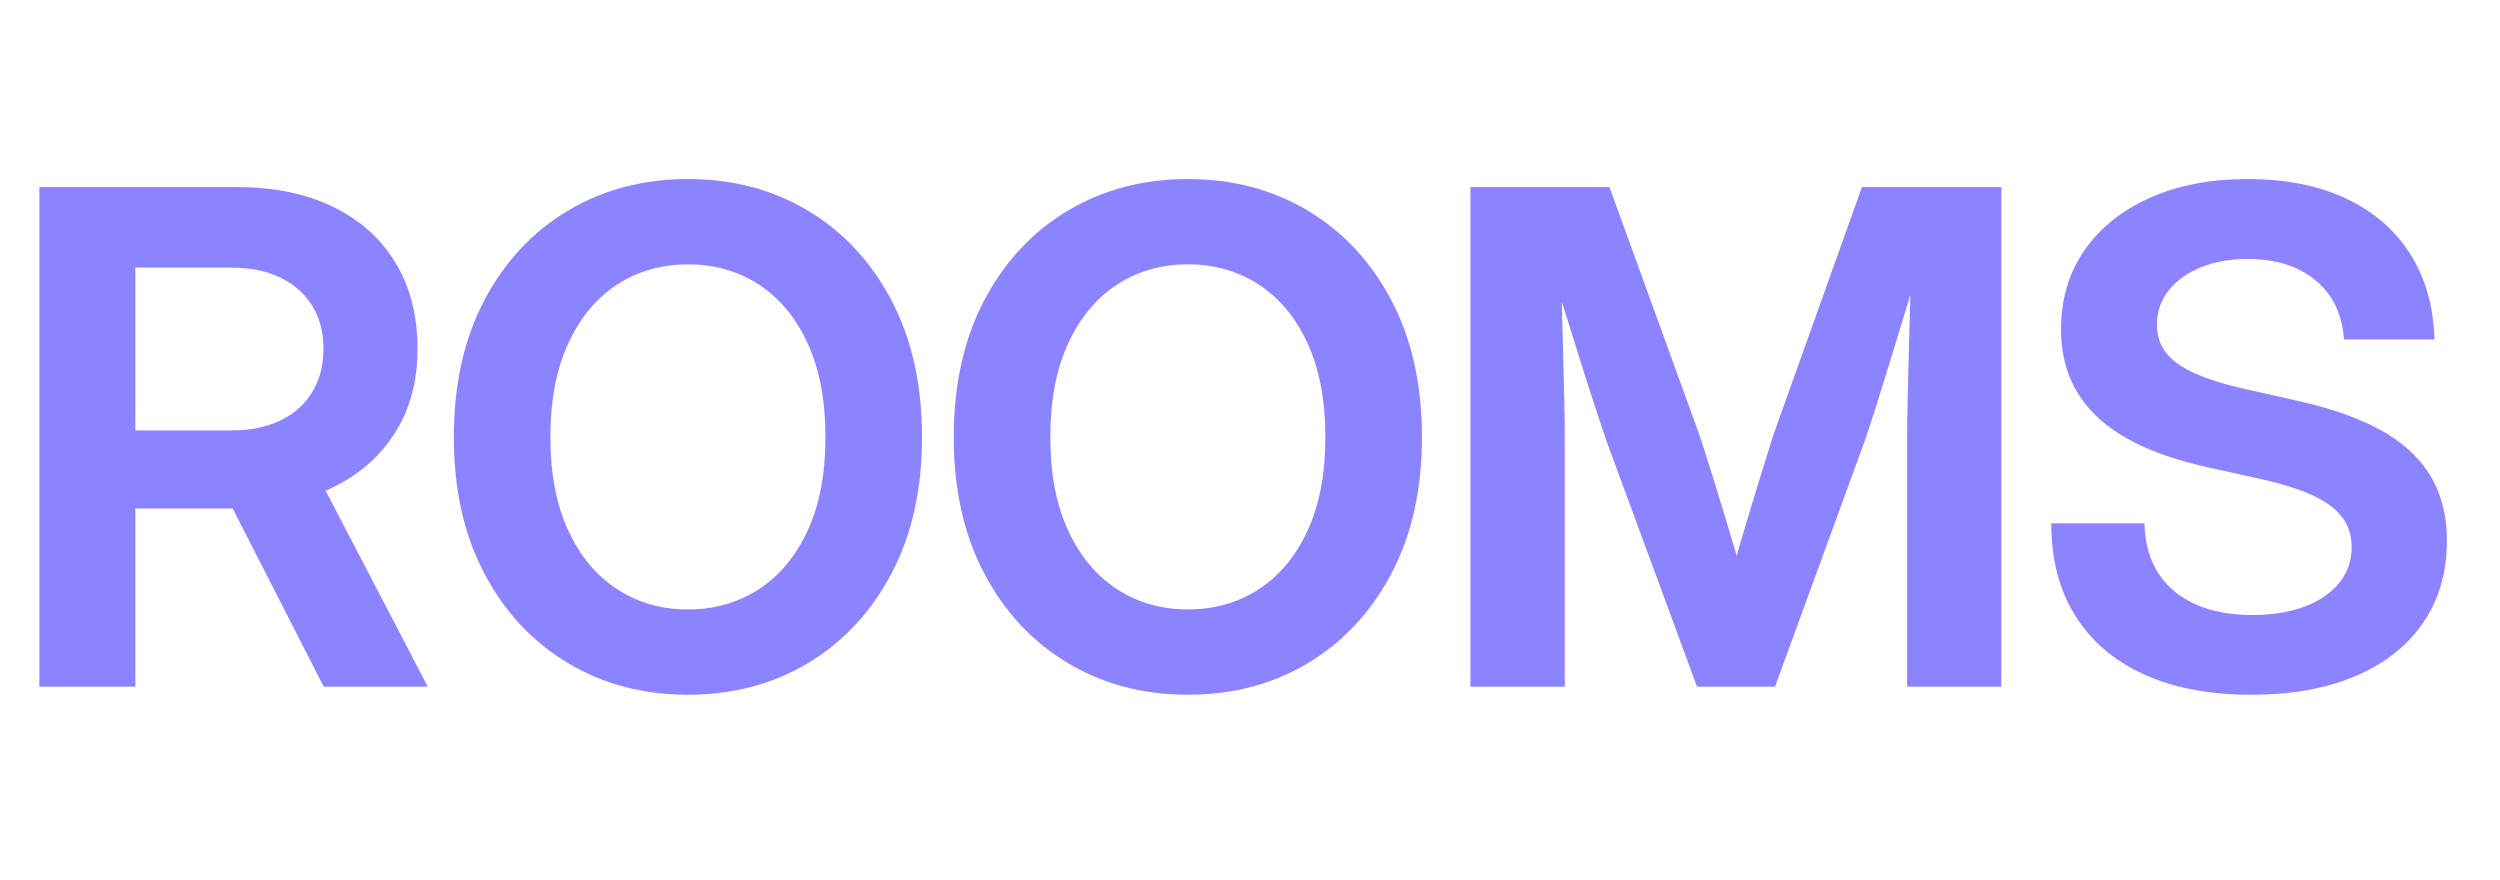
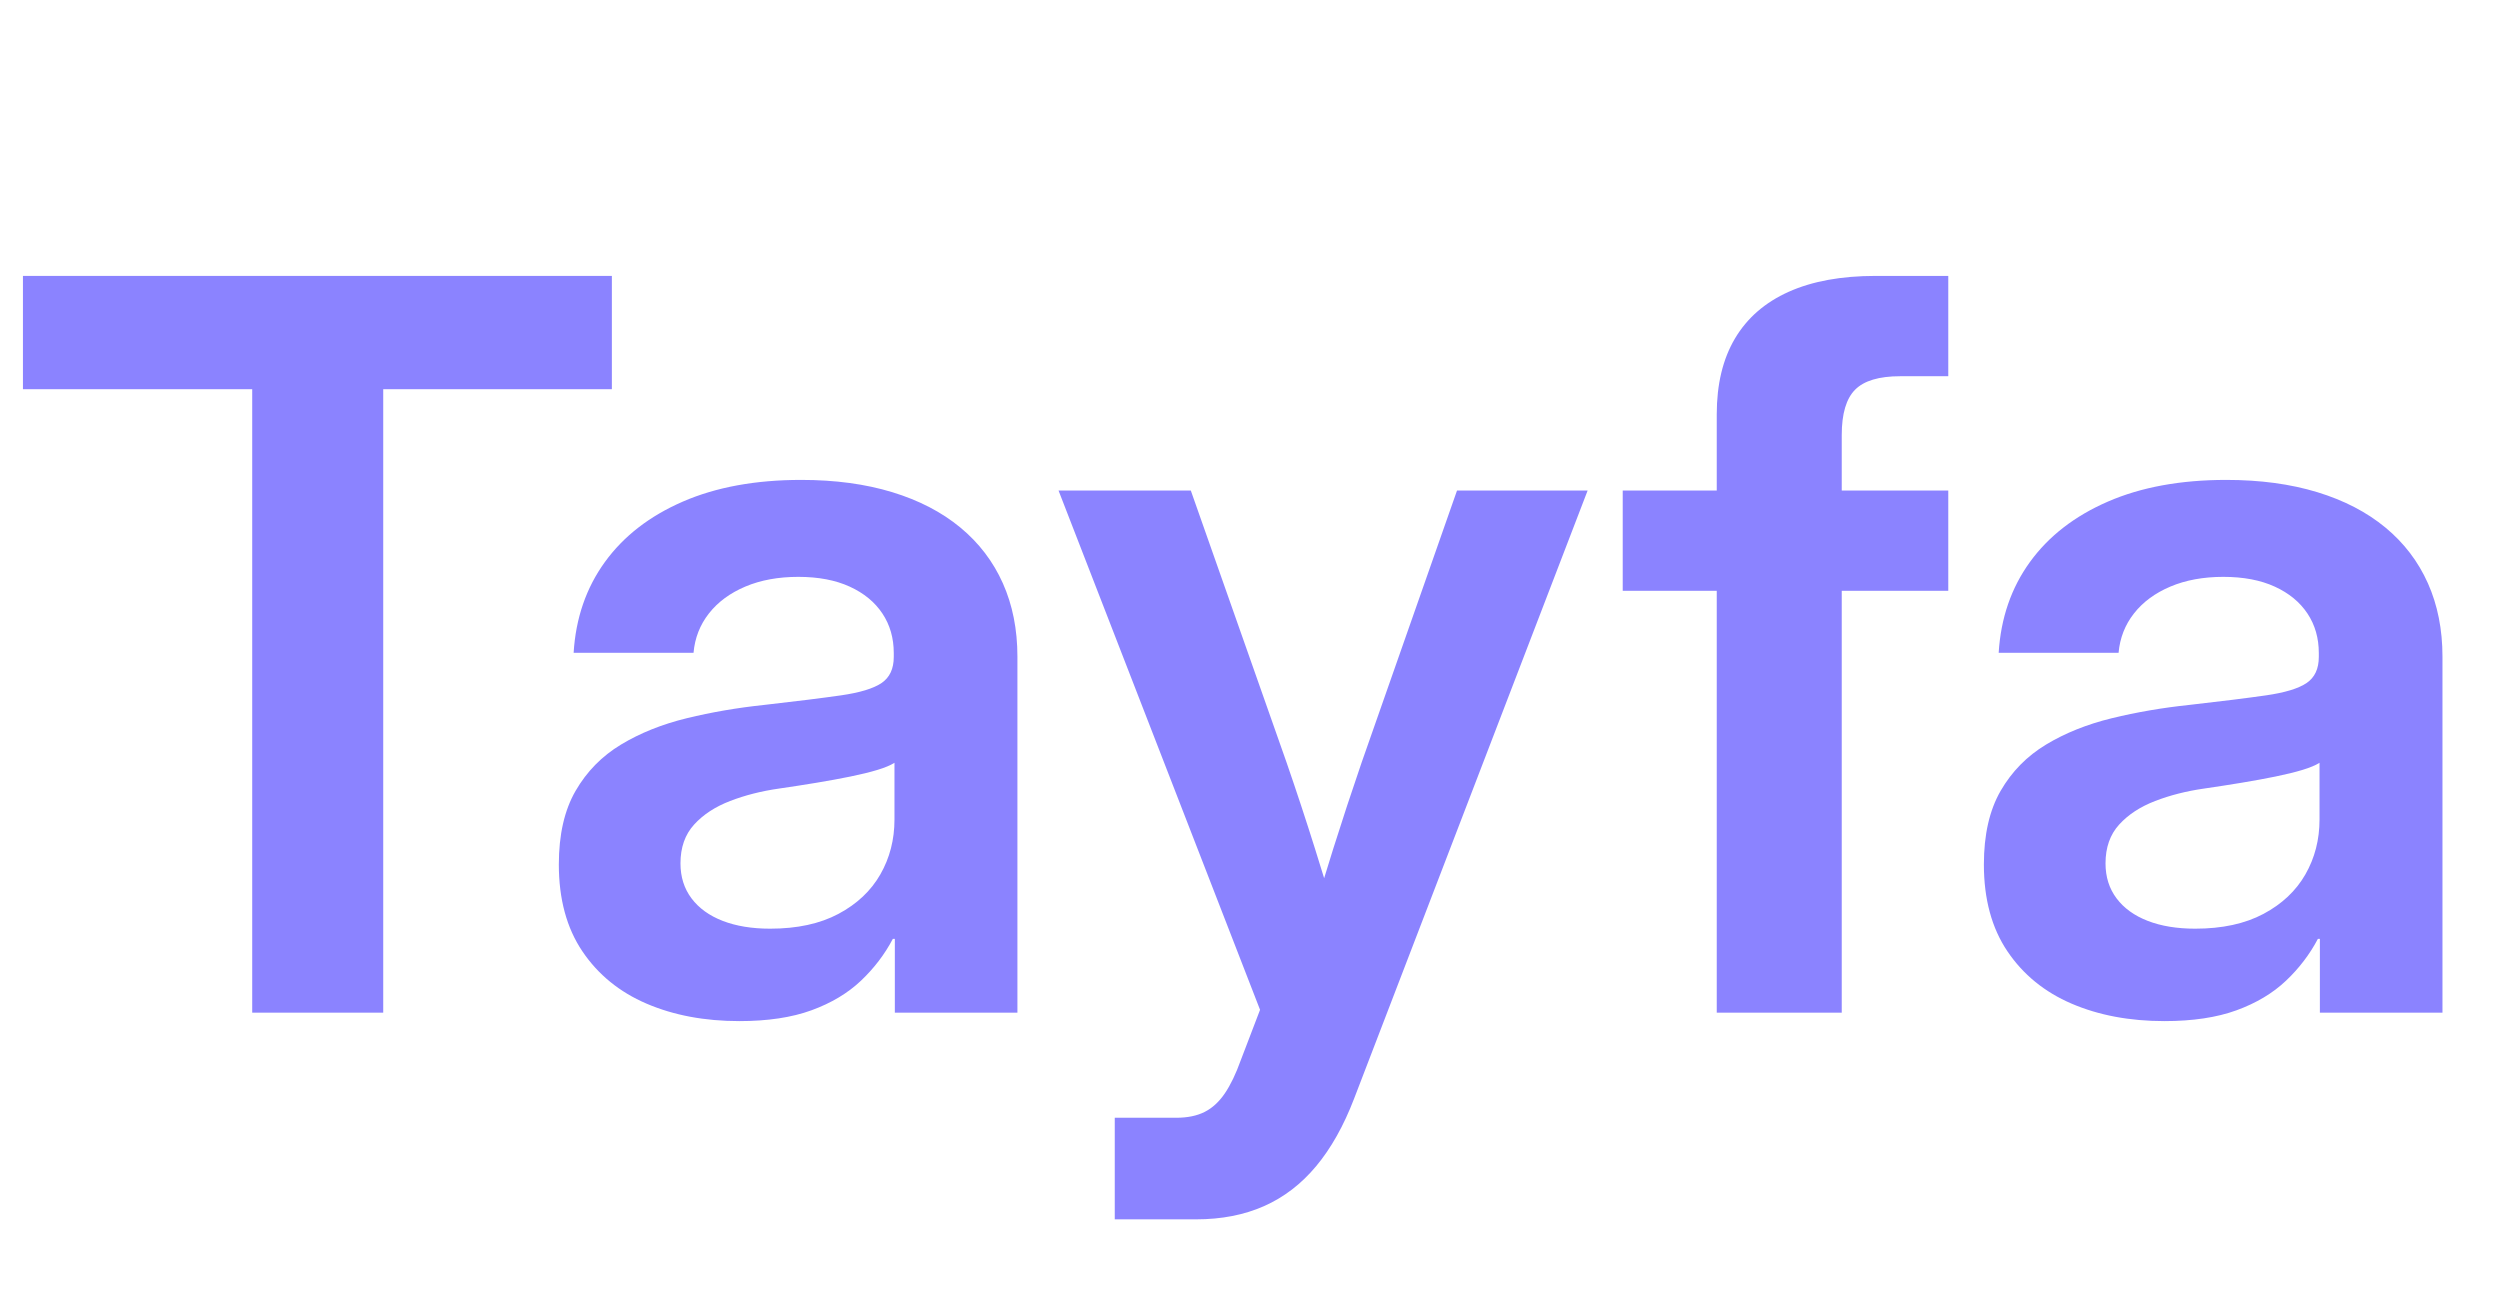
- <svg xmlns="http://www.w3.org/2000/svg" width="233" height="82" viewBox="0 0 233 82">
+ <svg xmlns="http://www.w3.org/2000/svg" width="158" height="82" viewBox="0 0 158 82">
  <g fill="#8B83FF">
-     <path d="M117.399 0V1490H706.4Q872.3 1490 993.226 1431.175Q1114.151 1372.35 1179.701 1264.1Q1245.251 1155.849 1245.251 1007.399Q1245.251 861.199 1176.151 754.249Q1107.051 647.299 982.176 589.374Q857.3 531.449 688.8 531.449H287.601V764.351H690.25Q775.249 764.351 836.699 794.225Q898.149 824.1 931.398 878.85Q964.648 933.6 964.648 1007.399Q964.648 1082.199 931.123 1136.173Q897.599 1190.148 836.149 1220.023Q774.699 1249.898 689.15 1249.898H403.602V0ZM965.499 0 621.699 672.7H925.152L1275.851 0Z" transform="translate(0.000 64) scale(0.03125 -0.03125)" />
-     <path d="M765.65 -24Q565.95 -24 407.775 70.5Q249.6 165 158.549 337.6Q67.499 510.2 67.499 744Q67.499 979.8 158.549 1152.625Q249.6 1325.45 407.775 1419.725Q565.95 1514 765.65 1514Q965.9 1514 1123.575 1419.725Q1281.25 1325.45 1372.525 1152.625Q1463.801 979.8 1463.801 744Q1463.801 509.75 1372.525 337.15Q1281.25 164.55 1123.575 70.275Q965.9 -24 765.65 -24ZM765.65 230.402Q884 230.402 976.749 290.452Q1069.498 350.502 1122.648 465.376Q1175.798 580.251 1175.798 744Q1175.798 908.749 1122.648 1024.124Q1069.498 1139.498 976.749 1199.548Q884 1259.598 765.65 1259.598Q647.75 1259.598 555.001 1199.548Q462.252 1139.498 408.877 1024.124Q355.502 908.749 355.502 744Q355.502 580.251 408.877 465.376Q462.252 350.502 555.001 290.452Q647.75 230.402 765.65 230.402Z" transform="translate(40.188 64) scale(0.03125 -0.03125)" />
-     <path d="M765.65 -24Q565.95 -24 407.775 70.5Q249.6 165 158.549 337.6Q67.499 510.2 67.499 744Q67.499 979.8 158.549 1152.625Q249.6 1325.45 407.775 1419.725Q565.95 1514 765.65 1514Q965.9 1514 1123.575 1419.725Q1281.25 1325.45 1372.525 1152.625Q1463.801 979.8 1463.801 744Q1463.801 509.75 1372.525 337.15Q1281.25 164.55 1123.575 70.275Q965.9 -24 765.65 -24ZM765.65 230.402Q884 230.402 976.749 290.452Q1069.498 350.502 1122.648 465.376Q1175.798 580.251 1175.798 744Q1175.798 908.749 1122.648 1024.124Q1069.498 1139.498 976.749 1199.548Q884 1259.598 765.65 1259.598Q647.75 1259.598 555.001 1199.548Q462.252 1139.498 408.877 1024.124Q355.502 908.749 355.502 744Q355.502 580.251 408.877 465.376Q462.252 350.502 555.001 290.452Q647.75 230.402 765.65 230.402Z" transform="translate(86.781 64) scale(0.03125 -0.03125)" />
-     <path d="M117.399 0V1490H532.054L800.251 751.206Q815.051 706.606 835.301 641.83Q855.551 577.055 877.026 506.254Q898.501 435.454 917.076 371.503Q935.651 307.553 947.001 264.602H876.3Q887.65 307.553 905.951 371.503Q924.251 435.454 945.501 506.254Q966.751 577.055 986.776 641.83Q1006.801 706.606 1021.051 751.206L1285.048 1490H1700.703V0H1419.75V734.396Q1419.75 783.747 1421.15 850.447Q1422.55 917.147 1424.725 992.248Q1426.9 1067.348 1428.85 1144.124Q1430.8 1220.899 1431.35 1290.399H1466.25Q1443.05 1213.199 1418.6 1133.024Q1394.15 1052.848 1371.3 977.973Q1348.45 903.098 1328.65 840.522Q1308.85 777.947 1293.95 734.396L1025.802 0H793.2L522.602 734.396Q507.702 777.947 487.177 840.522Q466.652 903.098 443.302 977.973Q419.952 1052.848 394.727 1133.024Q369.502 1213.199 344.752 1290.399H387.302Q388.402 1220.899 390.077 1144.124Q391.752 1067.348 393.927 992.248Q396.102 917.147 397.502 850.447Q398.902 783.747 398.902 734.396V0Z" transform="translate(133.375 64) scale(0.03125 -0.03125)" />
-     <path d="M668.801 -24Q481.5 -24 347.85 36.825Q214.2 97.65 142.95 212.225Q71.7 326.8 71.7 487.2H349.752Q351.102 401.901 389.752 340.476Q428.402 279.052 500.127 246.427Q571.851 213.802 671.051 213.802Q760.7 213.802 827.025 238.827Q893.35 263.852 930.474 309.576Q967.599 355.301 967.599 416.85Q967.599 467.15 939.949 504.6Q912.299 542.05 852.524 570.024Q792.749 597.999 695.55 619.499L537.1 654.649Q314.5 703.899 207.65 805.549Q100.8 907.199 100.8 1065.499Q100.8 1200.35 170.375 1301.025Q239.95 1401.7 365.4 1457.85Q490.851 1514 657.551 1514Q826.501 1514 949.777 1456.375Q1073.052 1398.75 1141.552 1291.6Q1210.052 1184.45 1214.502 1035.6H944.7Q937.15 1147.699 860.225 1211.673Q783.3 1275.648 657.851 1275.648Q578.952 1275.648 517.727 1250.623Q456.502 1225.598 421.653 1181.424Q386.803 1137.249 386.803 1079.45Q386.803 1031.35 413.653 996.45Q440.503 961.55 498.802 935.075Q557.102 908.601 651.152 887.451L798.101 854.451Q915.651 828.801 1001.277 791.251Q1086.902 753.701 1142.327 702.351Q1197.752 651.001 1224.652 584.576Q1251.552 518.151 1251.552 435.201Q1251.552 294.05 1180.902 190.875Q1110.252 87.7 979.527 31.85Q848.801 -24 668.801 -24Z" transform="translate(188.938 64) scale(0.03125 -0.03125)" />
+     <path d="M46.4 1260.883V1490H1237.438V1260.883H775.038V0H510.081V1260.883Z" transform="translate(0.000 64) scale(0.03125 -0.03125)" />
+     <path d="M434.321 -17.08Q328.961 -17.08 246.681 18.2Q164.401 53.48 116.8 124.08Q69.2 194.68 69.2 299.68Q69.2 389.96 103.081 448.58Q136.961 507.2 195.021 542.22Q253.081 577.24 328.041 595.5Q403.001 613.76 484.161 622.32Q582.281 633.44 639.741 641.7Q697.201 649.96 721.881 666.68Q746.561 683.4 746.561 719.44V727.28Q746.561 772.681 723.561 807.281Q700.56 841.881 657.42 861.622Q614.28 881.362 553.599 881.362Q492.839 881.362 446.418 861.722Q399.998 842.081 372.798 807.461Q345.597 772.841 341.597 727.76H99.12Q105.56 833.04 162.36 911.42Q219.16 989.8 320.1 1033.62Q421.039 1077.44 559.359 1077.44Q662.158 1077.44 743.498 1052.62Q824.838 1027.8 881.298 981.08Q937.758 934.36 967.198 868.38Q996.637 802.4 996.637 720.08V0H748.721V149.28H744.721Q719.961 102.28 680.081 64.5Q640.201 26.72 580.221 4.82Q520.241 -17.08 434.321 -17.08ZM496.479 169.839Q578.52 169.839 634.7 199.779Q690.881 229.719 719.441 279.64Q748.001 329.56 748.001 390.64V505.361Q736.201 497.801 713.301 490.881Q690.401 483.961 658.92 477.541Q627.44 471.121 590.68 465.021Q553.919 458.921 515.039 453.281Q461.239 445.641 415.738 428.121Q370.238 410.601 342.718 380.32Q315.198 350.04 315.198 301.92Q315.198 260.839 337.558 231.099Q359.918 201.359 400.638 185.599Q441.359 169.839 496.479 169.839Z" transform="translate(33.156 64) scale(0.03125 -0.03125)" />
+     <path d="M131.48 -418V-212.562H255.639Q290.079 -212.562 313.419 -200.682Q336.759 -188.802 354.16 -163.142Q371.56 -137.482 386.4 -96.002L425.321 5.76L17.76 1056H285.277L479.078 505.598Q509.158 418.438 536.698 330.739Q564.238 243.039 590.318 155.52H520.119Q545.479 243.039 573.159 330.919Q600.839 418.798 630.639 505.598L823.681 1056H1087.837L615.597 -173.681Q583.997 -256.2 538.837 -310.38Q493.677 -364.56 433.357 -391.28Q373.037 -418 295.958 -418Q255.558 -418 213.719 -418.0Q171.88 -418 131.48 -418Z" transform="translate(66.344 64) scale(0.03125 -0.03125)" />
+     <path d="M675.196 1056V853.122H16.8V1056ZM206.96 0V1210.161Q206.96 1301.281 243.84 1363.48Q280.72 1425.68 352.399 1457.84Q424.079 1490 528.158 1490Q575.038 1490 617.377 1490.0Q659.717 1490 675.196 1490V1287.122Q663.677 1287.122 631.457 1287.122Q599.237 1287.122 577.997 1287.122Q513.877 1287.122 486.817 1259.922Q459.756 1232.722 459.756 1168.322V0Z" transform="translate(102.031 64) scale(0.03125 -0.03125)" />
+     <path d="M434.321 -17.08Q328.961 -17.08 246.681 18.2Q164.401 53.48 116.8 124.08Q69.2 194.68 69.2 299.68Q69.2 389.96 103.081 448.58Q136.961 507.2 195.021 542.22Q253.081 577.24 328.041 595.5Q403.001 613.76 484.161 622.32Q582.281 633.44 639.741 641.7Q697.201 649.96 721.881 666.68Q746.561 683.4 746.561 719.44V727.28Q746.561 772.681 723.561 807.281Q700.56 841.881 657.42 861.622Q614.28 881.362 553.599 881.362Q492.839 881.362 446.418 861.722Q399.998 842.081 372.798 807.461Q345.597 772.841 341.597 727.76H99.12Q105.56 833.04 162.36 911.42Q219.16 989.8 320.1 1033.62Q421.039 1077.44 559.359 1077.44Q662.158 1077.44 743.498 1052.62Q824.838 1027.8 881.298 981.08Q937.758 934.36 967.198 868.38Q996.637 802.4 996.637 720.08V0H748.721V149.28H744.721Q719.961 102.28 680.081 64.5Q640.201 26.72 580.221 4.82Q520.241 -17.08 434.321 -17.08ZM496.479 169.839Q578.52 169.839 634.7 199.779Q690.881 229.719 719.441 279.64Q748.001 329.56 748.001 390.64V505.361Q736.201 497.801 713.301 490.881Q690.401 483.961 658.92 477.541Q627.44 471.121 590.68 465.021Q553.919 458.921 515.039 453.281Q461.239 445.641 415.738 428.121Q370.238 410.601 342.718 380.32Q315.198 350.04 315.198 301.92Q315.198 260.839 337.558 231.099Q359.918 201.359 400.638 185.599Q441.359 169.839 496.479 169.839Z" transform="translate(123.219 64) scale(0.03125 -0.03125)" />
  </g>
</svg>
